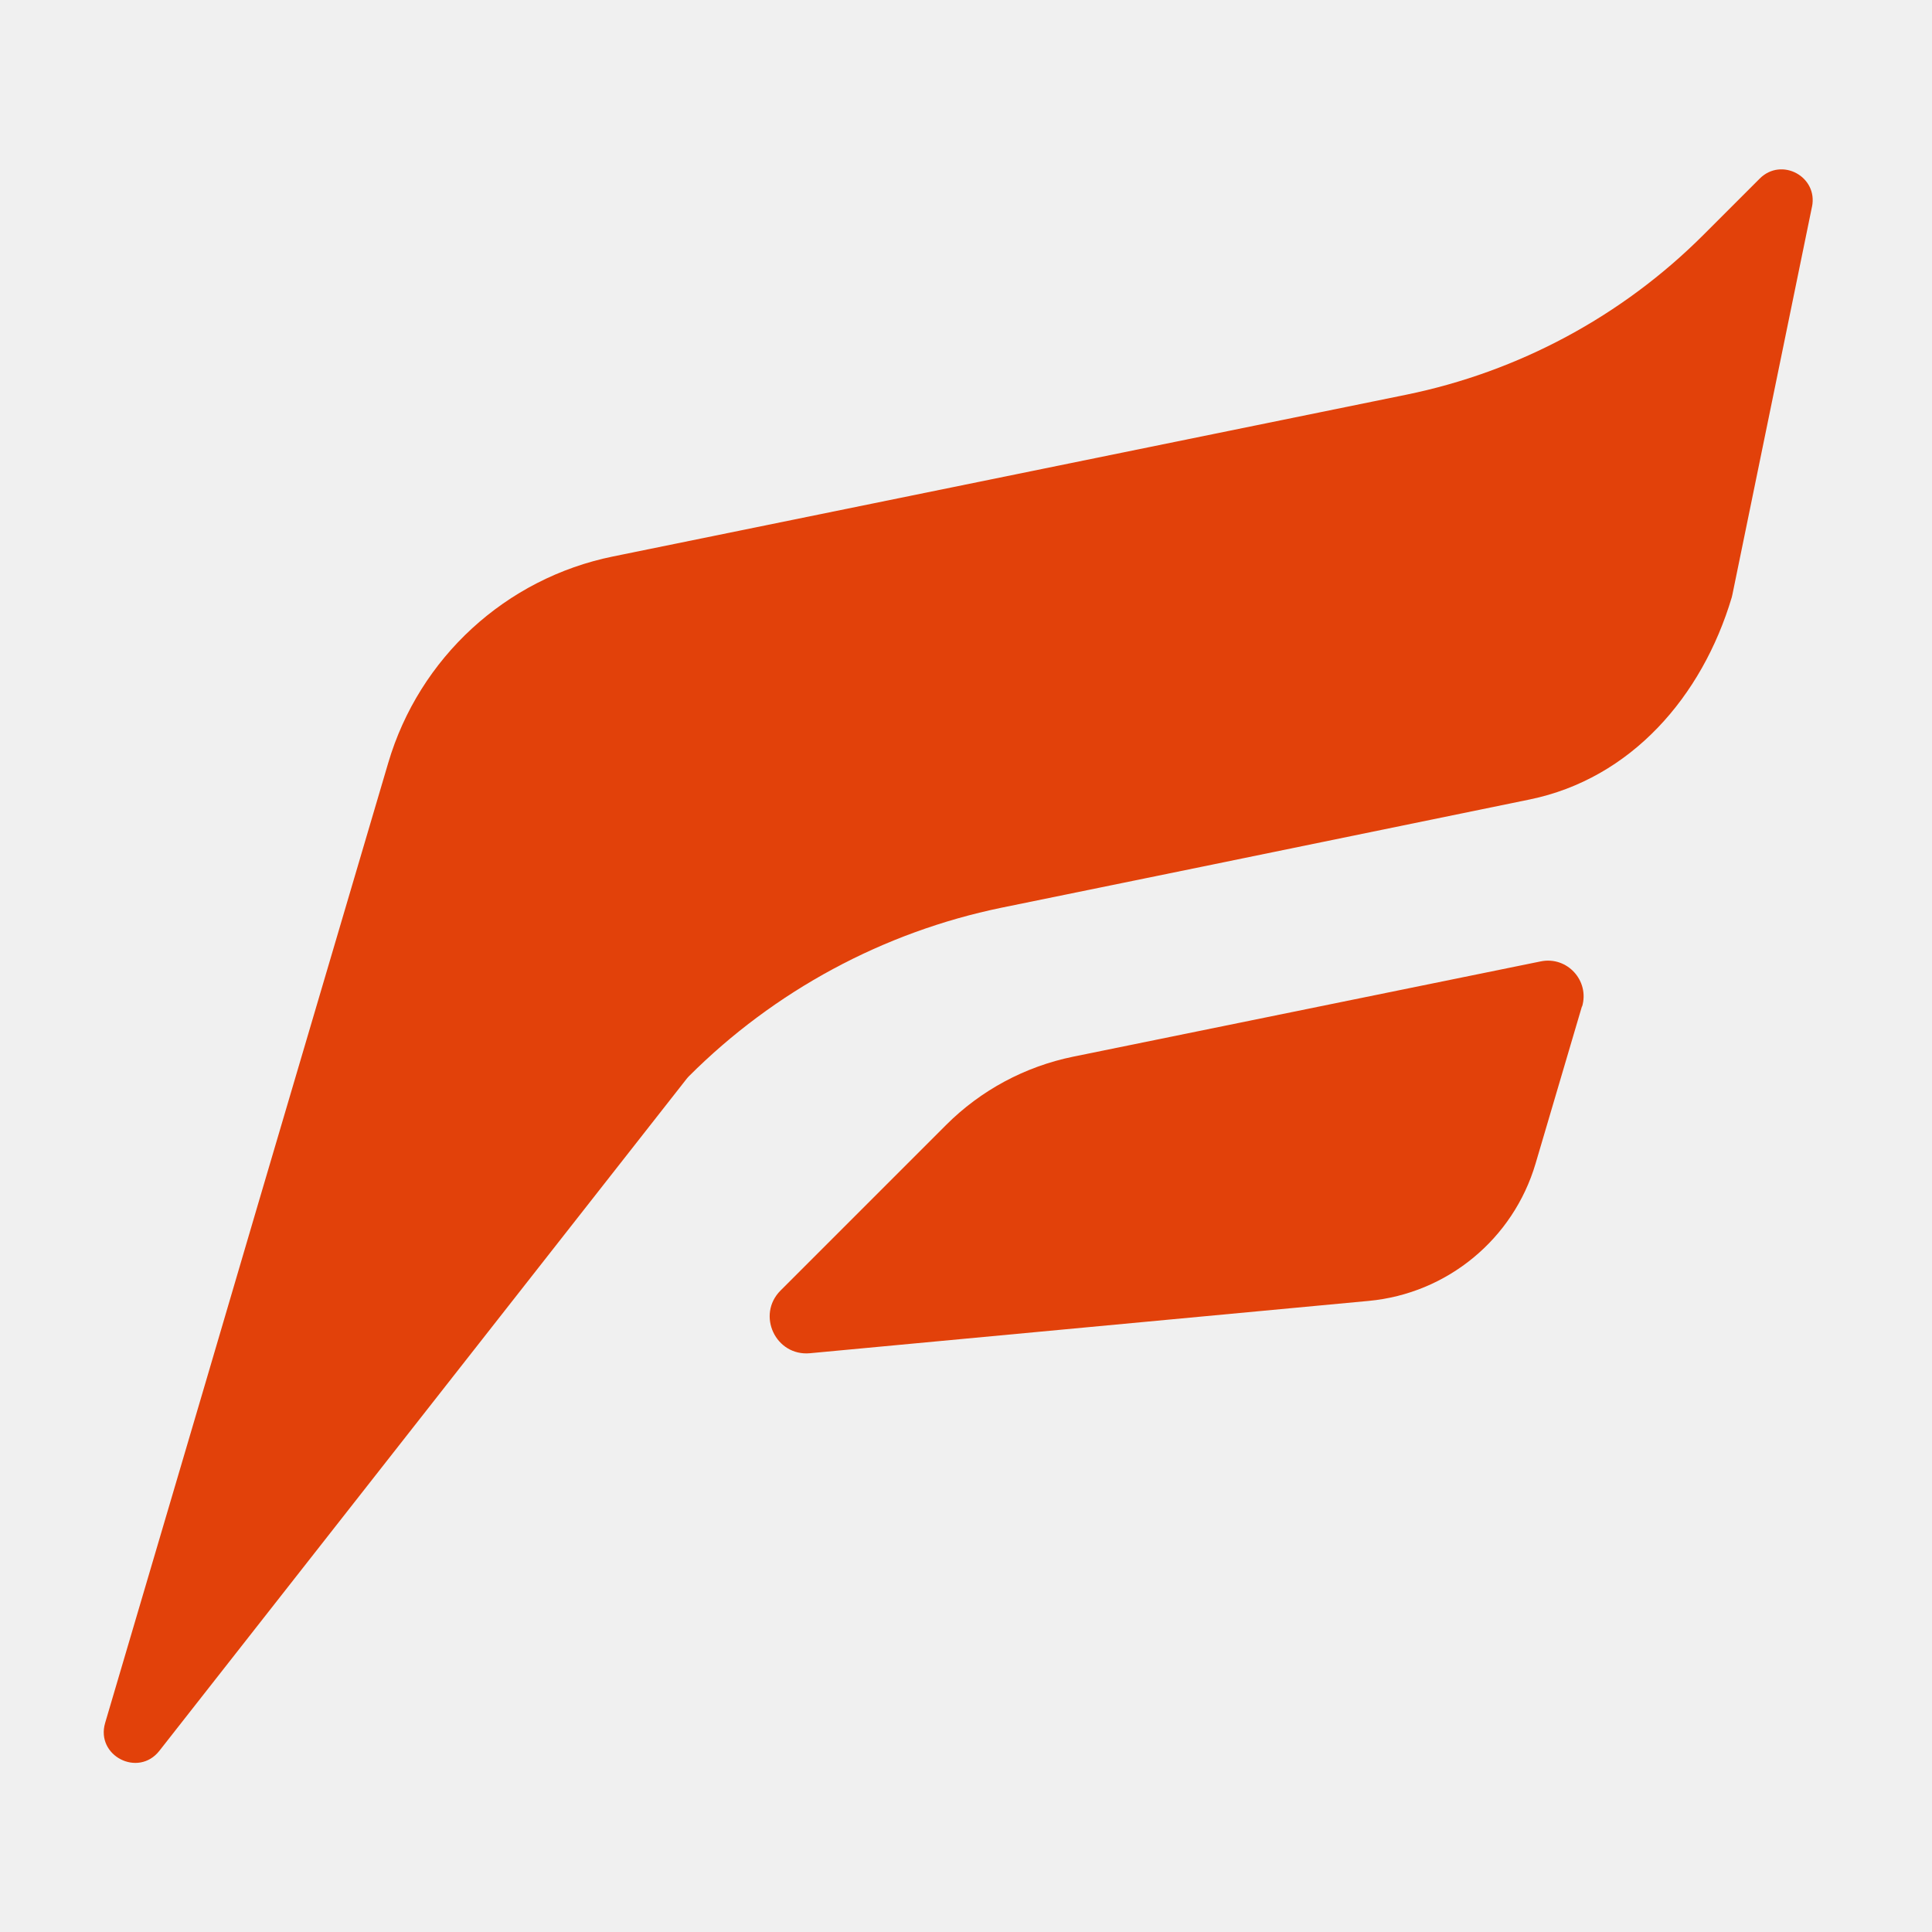
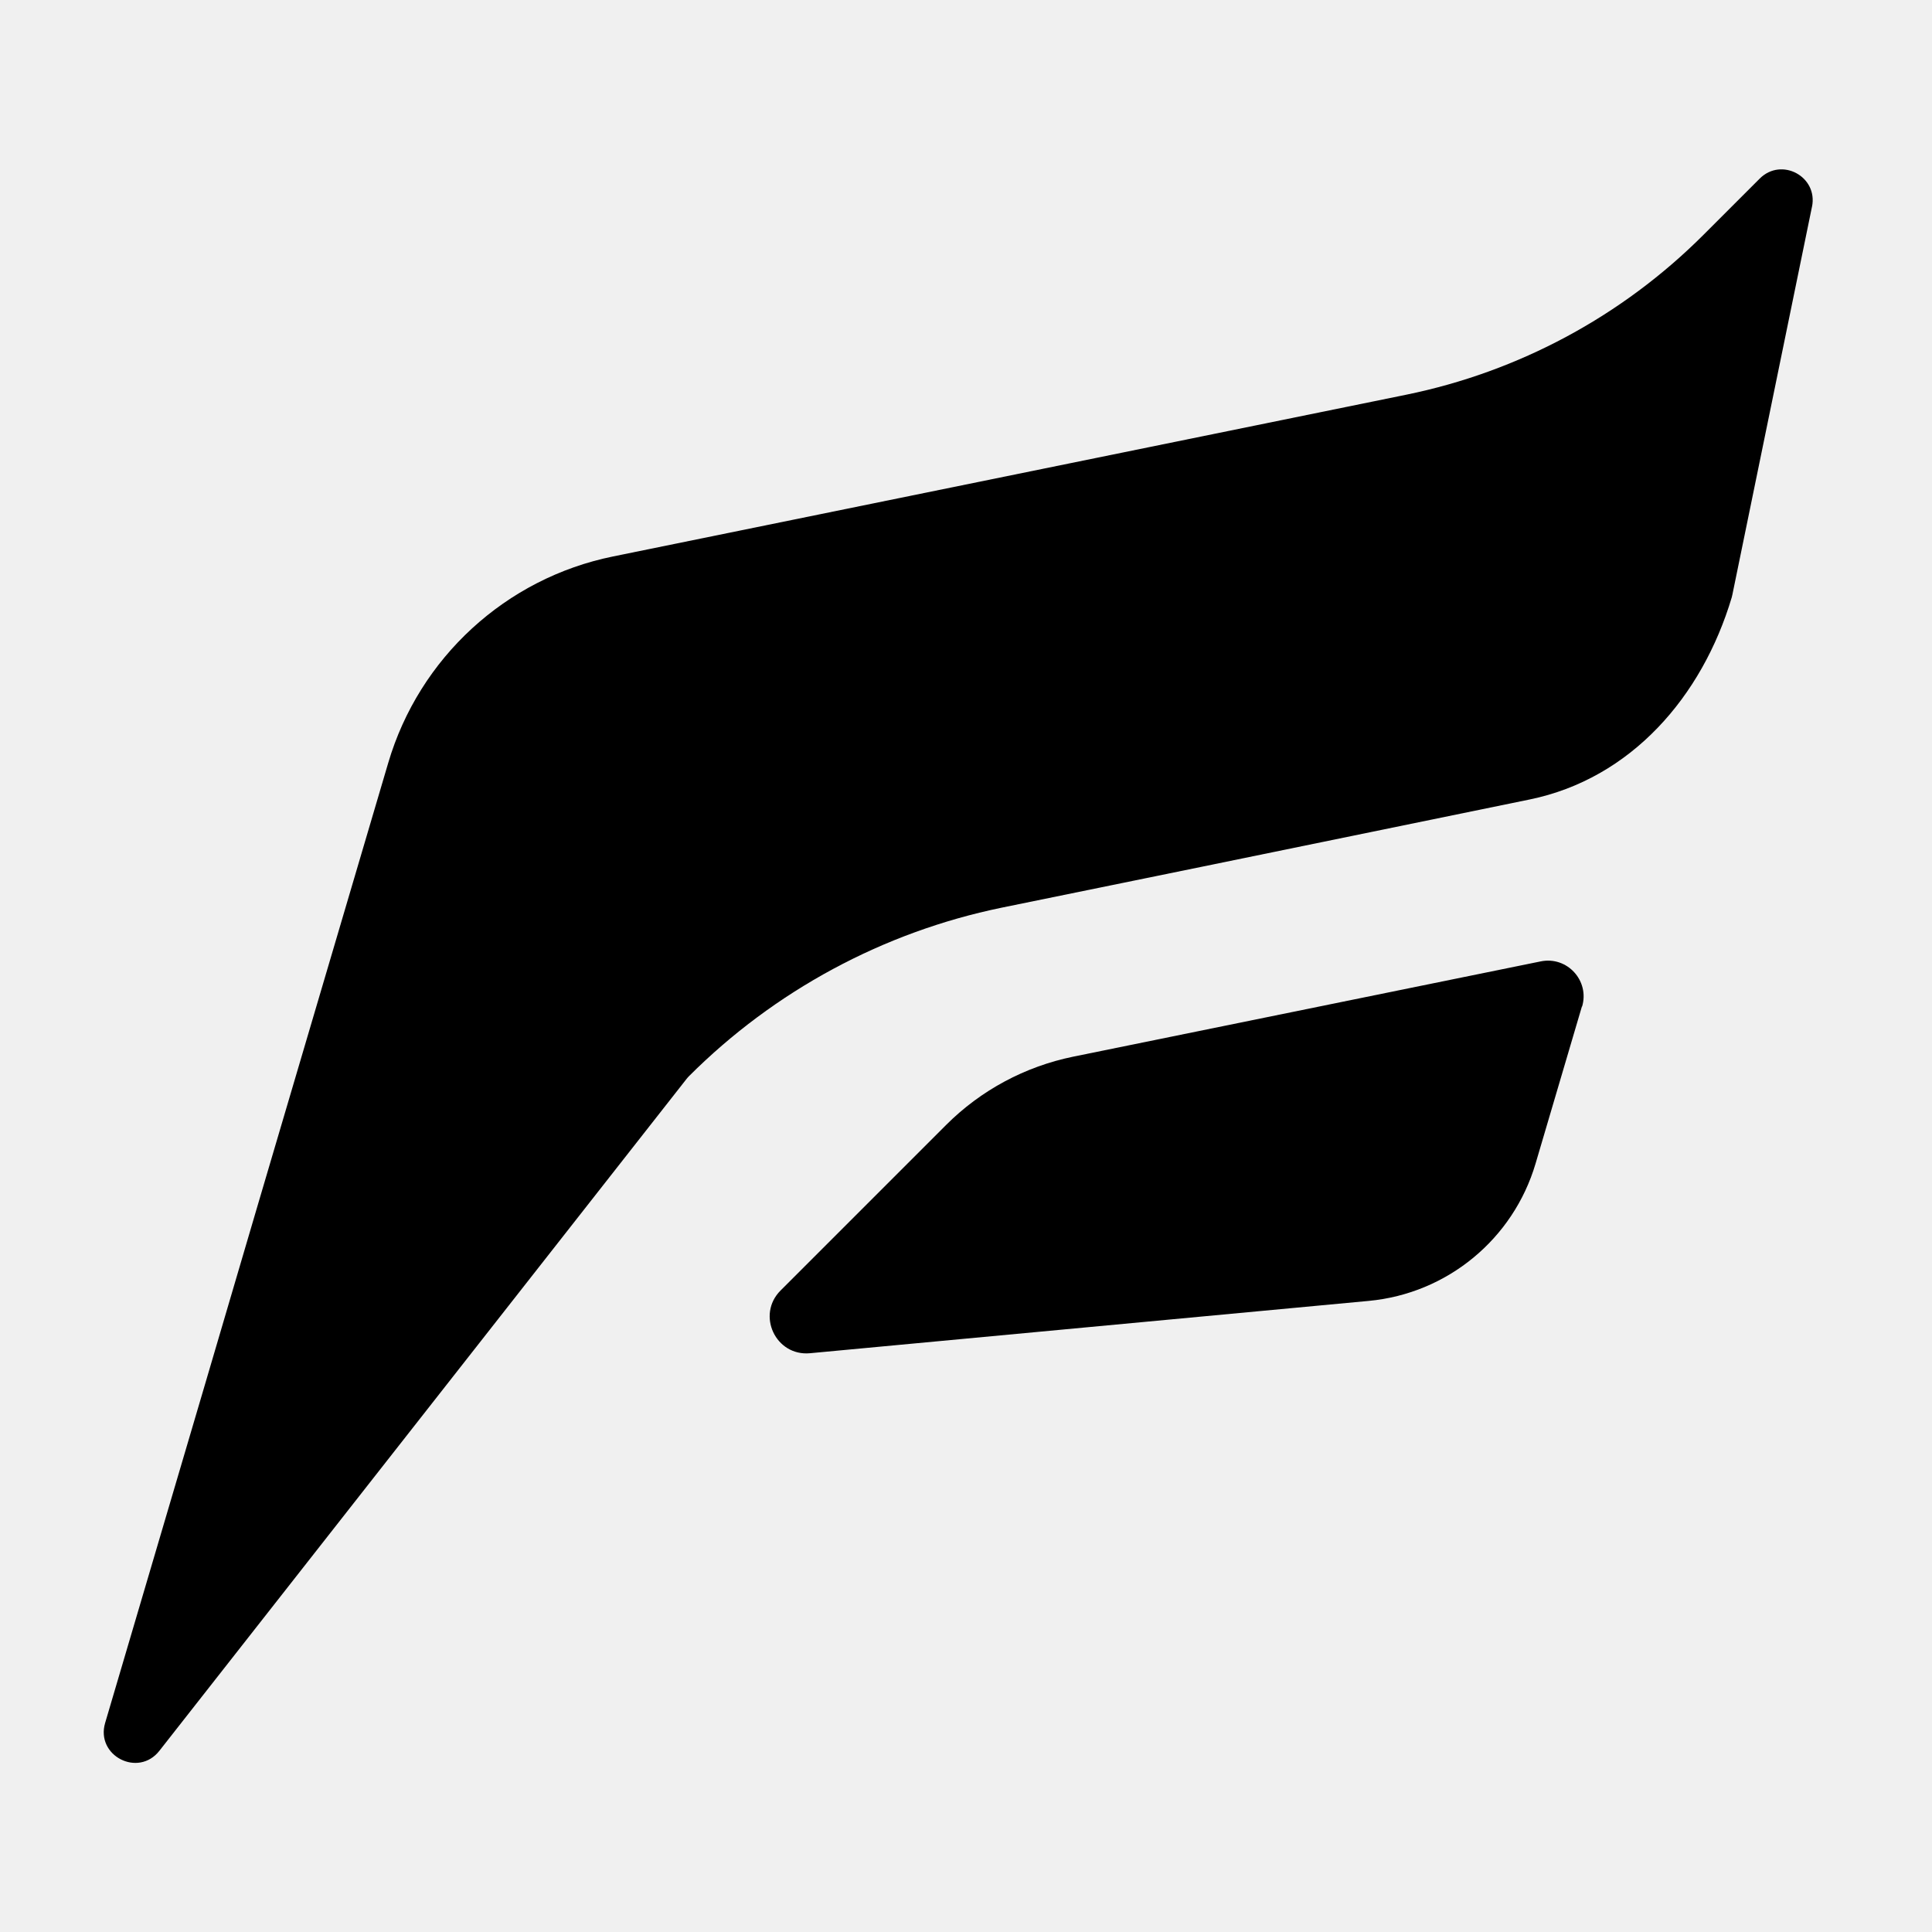
<svg xmlns="http://www.w3.org/2000/svg" id="Camada_15" version="1.1" viewBox="0 0 113.36 113.36">
  <defs>
    <style>
      .st0 {
-         fill: #e2410a;
+         fill: currentColor;
      }

      .st1 {
-         fill: #fff;
+         fill: currentColor;
      }
    </style>
  </defs>
  <g>
    <path class="st0" d="M106.32,12.12l-4.67,22.76c-.01.06-.03.11-.04.17-1.74,5.84-5.92,10.64-11.86,11.86l-19.25,3.95-11.74,2.4c-6.93,1.43-13.32,4.87-18.34,9.89-.05.05-.1.11-.14.16l-30.93,39.42c-1.24,1.58-3.75.29-3.18-1.64h0s5.87-19.9,5.87-19.9l3.13-10.64,7.61-25.79c1.82-6.17,6.9-10.83,13.19-12.11l46.54-9.49c6.6-1.35,12.67-4.61,17.44-9.38l3.3-3.3c1.28-1.28,3.43-.12,3.07,1.65Z" />
    <path class="st0" d="M92.82,59.05l-2.72,9.22c-1.31,4.44-5.19,7.63-9.79,8.06l-32.78,3.07c-2.02.19-3.16-2.25-1.73-3.68l9.71-9.71c2.04-2.04,4.63-3.43,7.46-4.01l27.43-5.59c1.55-.32,2.88,1.13,2.43,2.65Z" />
  </g>
</svg>
